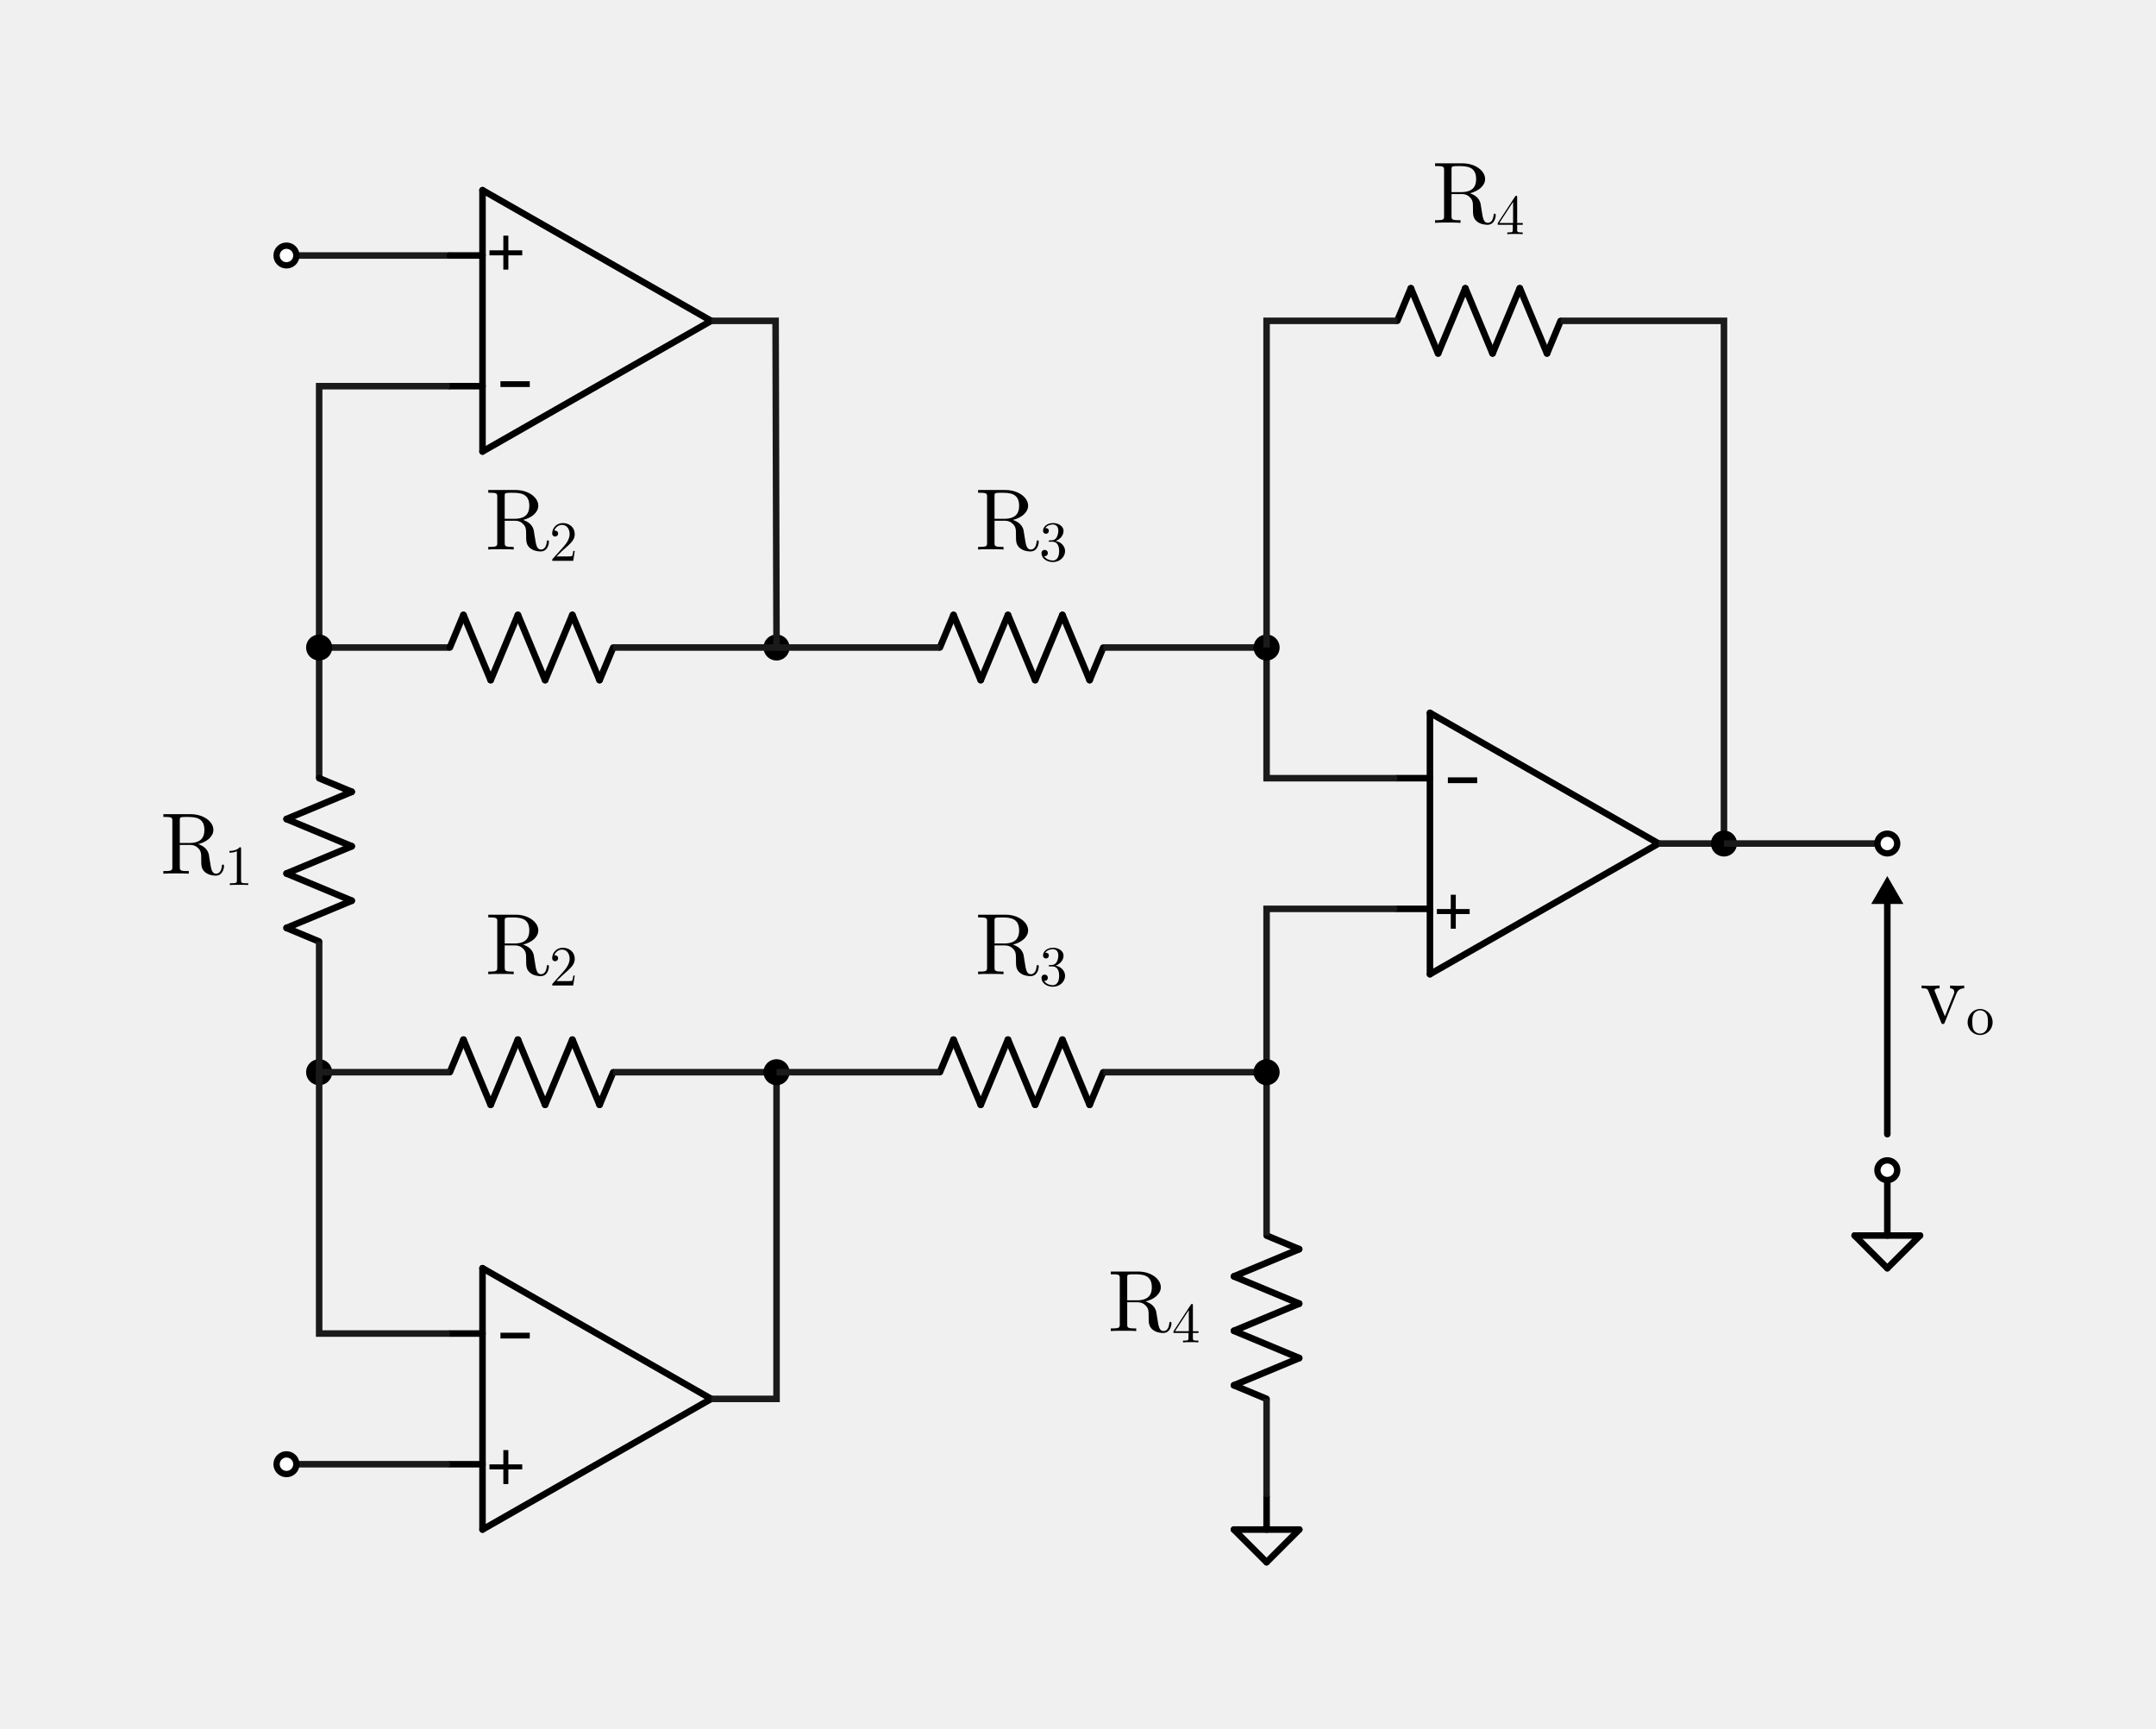
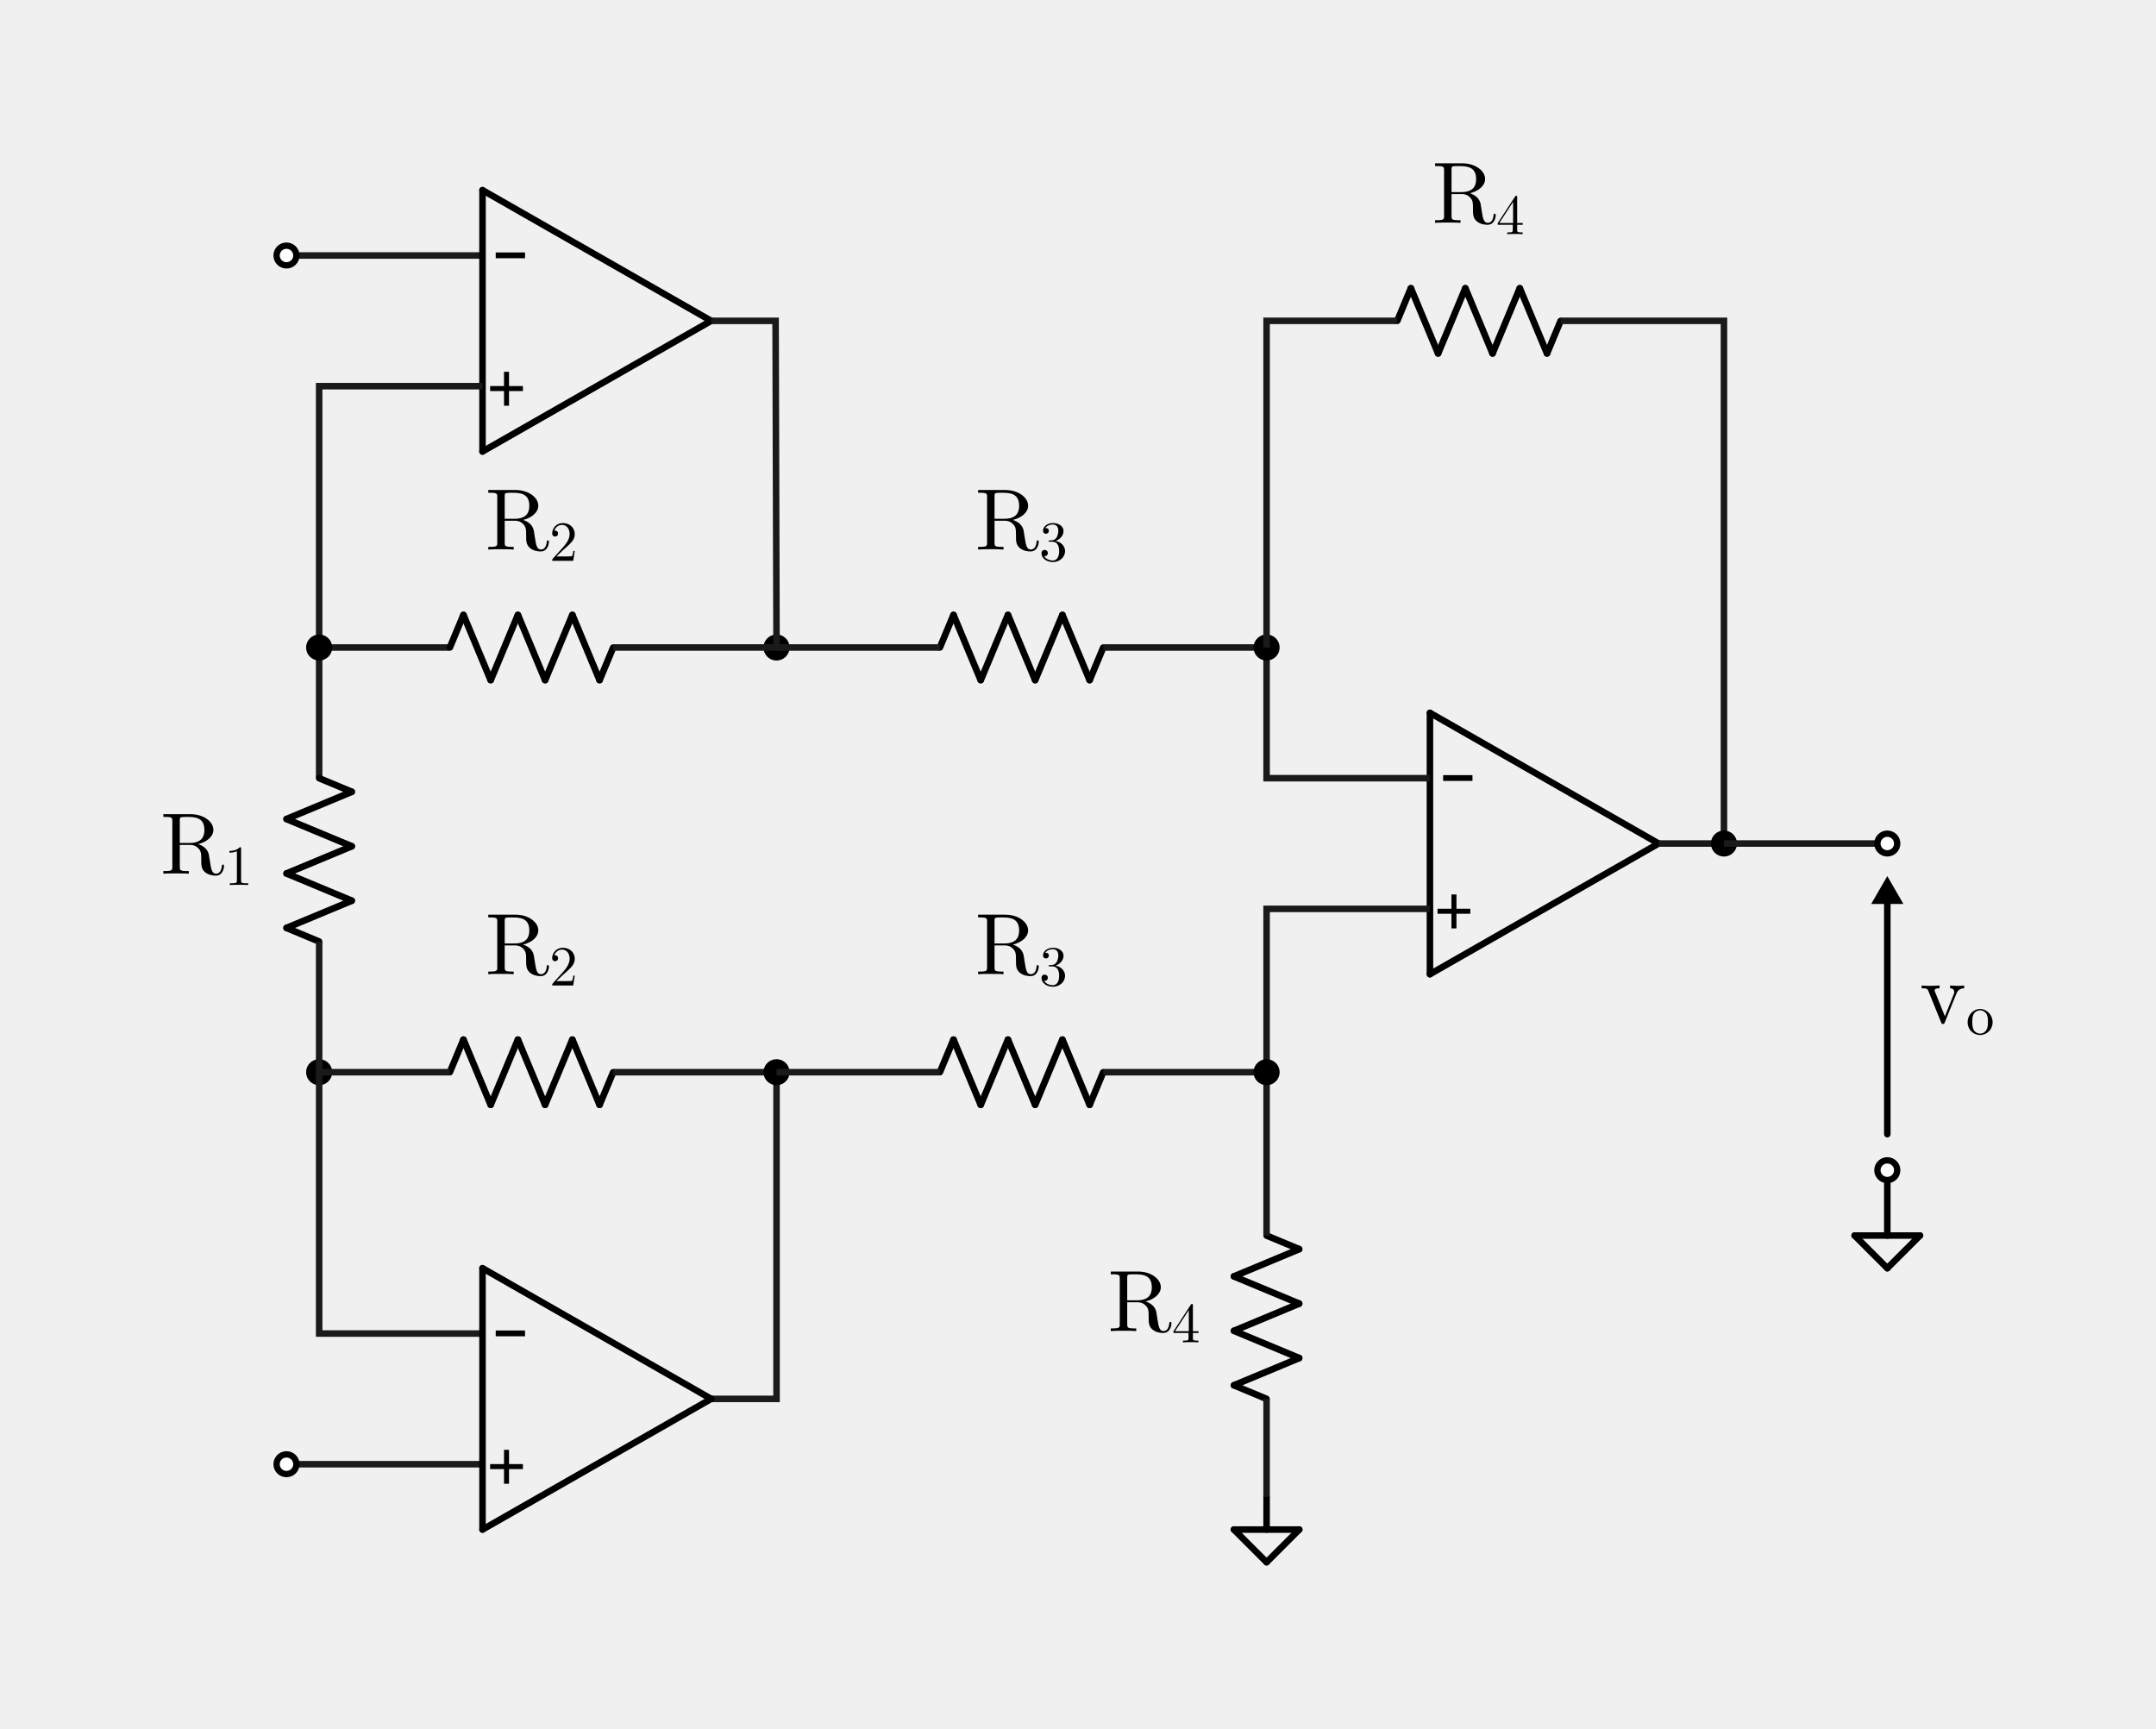
- <svg xmlns="http://www.w3.org/2000/svg" width="494.949" height="396.91" viewBox="0 0 329.966 264.607" version="1.1" id="svg1">
+ <svg xmlns="http://www.w3.org/2000/svg" width="412.458" height="330.758" viewBox="0 0 329.966 264.607" version="1.1" id="svg1">
  <defs id="defs1">
    <marker style="overflow:visible" id="TriangleInM" refX="-1" refY="0" orient="auto" markerUnits="strokeWidth" viewBox="0 0 4.26 4.924" markerWidth="4.26" markerHeight="4.924" preserveAspectRatio="xMidYMid">
      <path transform="scale(-0.4)" style="fill:context-stroke;fill-rule:evenodd;stroke:context-stroke;stroke-width:1pt" d="M 5.77,0 -2.88,5 V -5 Z" id="path5871" />
    </marker>
  </defs>
  <g id="layer1" transform="translate(72.68841,-26.78669)">
    <text id="text5191-0-3-9-3-1-2-70" y="68.196" x="-32.922" style="font-style:normal;font-variant:normal;font-weight:normal;font-stretch:normal;font-size:13.333px;line-height:1.25;font-family:'Latin Modern Roman';-inkscape-font-specification:'Latin Modern Roman, ';font-variant-ligatures:normal;font-variant-position:normal;font-variant-caps:normal;font-variant-numeric:normal;font-variant-east-asian:normal;letter-spacing:0px;word-spacing:0px;fill:#000000;fill-opacity:1;stroke:none;stroke-width:1" xml:space="preserve">
      <tspan style="font-style:normal;font-variant:normal;font-weight:normal;font-stretch:normal;font-size:13.333px;font-family:'Latin Modern Roman';-inkscape-font-specification:'Latin Modern Roman, ';font-variant-ligatures:normal;font-variant-position:normal;font-variant-caps:normal;font-variant-numeric:normal;font-variant-east-asian:normal;text-align:end;text-anchor:end;stroke-width:1" y="68.196" x="-32.922" id="tspan5189-6-2-2-6-9-0-9">v<tspan style="font-style:normal;font-variant:normal;font-weight:normal;font-stretch:normal;font-size:8.667px;font-family:'Latin Modern Roman';-inkscape-font-specification:'Latin Modern Roman, ';text-align:end;baseline-shift:sub;text-anchor:end;stroke-width:1" id="tspan21">i1</tspan>
      </tspan>
    </text>
    <g id="g2" transform="translate(-198.3442,-1172.107)" />
-     <path style="fill:none;stroke:#1a1a1a;stroke-width:1;stroke-dasharray:none" d="M -28.844,65.893 H -3.844" id="path1" />
+     <path style="fill:none;stroke:#1a1a1a;stroke-width:1;stroke-dasharray:none" d="m -28.844,65.893 30,8e-6" id="path1" />
    <g id="use179286" transform="matrix(3.779528,0,0,3.779528,-973.8442,-431.6264)">
-       <path style="fill:none;stroke:#000000;stroke-width:0.265;stroke-linecap:round;stroke-linejoin:round;stroke-miterlimit:4;stroke-dasharray:none;stroke-opacity:1" d="m 257.969,128.99 v 10.583" id="path2" />
-       <path style="fill:none;stroke:#000000;stroke-width:0.265;stroke-linecap:round;stroke-linejoin:round;stroke-miterlimit:4;stroke-dasharray:none;stroke-opacity:1" d="m 257.969,128.99 9.26,5.292" id="path3" />
-       <path style="fill:none;stroke:#000000;stroke-width:0.265;stroke-linecap:round;stroke-linejoin:round;stroke-miterlimit:4;stroke-dasharray:none;stroke-opacity:1" d="m 267.229,134.281 -9.26,5.292" id="path4" />
-       <path style="fill:none;stroke:#000000;stroke-width:0.265;stroke-linecap:round;stroke-linejoin:round;stroke-miterlimit:4;stroke-dasharray:none;stroke-opacity:1" d="m 257.969,136.927 h -1.323" id="path5" />
-       <path style="fill:none;stroke:#000000;stroke-width:0.265;stroke-linecap:round;stroke-linejoin:round;stroke-miterlimit:4;stroke-dasharray:none;stroke-opacity:1" d="m 257.969,131.635 h -1.323" id="path6" />
-       <text xml:space="preserve" style="font-style:normal;font-weight:normal;font-size:2.822px;line-height:1.25;font-family:sans-serif;letter-spacing:0px;word-spacing:0px;fill:#000000;fill-opacity:1;stroke:none;stroke-width:0.265" x="258.109" y="132.52" id="text6">
-         <tspan id="tspan6" x="258.109" y="132.52" style="font-size:2.822px;stroke-width:0.265">+</tspan>
-       </text>
-       <text xml:space="preserve" style="font-style:normal;font-weight:normal;font-size:2.822px;line-height:1.25;font-family:sans-serif;letter-spacing:0px;word-spacing:0px;fill:#000000;fill-opacity:1;stroke:none;stroke-width:0.265" x="258.586" y="137.601" id="text7">
-         <tspan id="tspan7" x="258.586" y="137.601" style="font-size:2.822px;stroke-width:0.265">–</tspan>
-       </text>
+       <g id="use179286-5-5-1" transform="matrix(1,0,0,-1,-7.5512326e-6,268.5625)">
+         <path style="fill:none;stroke:#000000;stroke-width:0.265;stroke-linecap:round;stroke-linejoin:round;stroke-miterlimit:4;stroke-dasharray:none;stroke-opacity:1" d="m 257.969,128.99 v 10.583" id="path2-2-0-1" />
+         <path style="fill:none;stroke:#000000;stroke-width:0.265;stroke-linecap:round;stroke-linejoin:round;stroke-miterlimit:4;stroke-dasharray:none;stroke-opacity:1" d="m 257.969,128.99 9.26,5.292" id="path3-5-4-3" />
+         <path style="fill:none;stroke:#000000;stroke-width:0.265;stroke-linecap:round;stroke-linejoin:round;stroke-miterlimit:4;stroke-dasharray:none;stroke-opacity:1" d="m 267.229,134.281 -9.26,5.292" id="path4-5-3-2" />
+         <text xml:space="preserve" style="font-style:normal;font-weight:normal;font-size:2.822px;line-height:1.25;font-family:sans-serif;letter-spacing:0px;word-spacing:0px;fill:#000000;fill-opacity:1;stroke:none;stroke-width:0.265" x="258.137" y="132.534" id="text6-6-9-2">
+           <tspan id="tspan6-3-3-6" x="258.137" y="132.534" style="font-size:2.822px;stroke-width:0.265">+</tspan>
+         </text>
+         <text xml:space="preserve" style="font-style:normal;font-weight:normal;font-size:2.822px;line-height:1.25;font-family:sans-serif;letter-spacing:0px;word-spacing:0px;fill:#000000;fill-opacity:1;stroke:none;stroke-width:0.265" x="258.395" y="137.693" id="text7-3-1-7">
+           <tspan id="tspan7-7-2-5" x="258.395" y="137.693" style="font-size:2.822px;stroke-width:0.265">–</tspan>
+         </text>
+       </g>
    </g>
    <text id="text5191-0-3-9-3-1-2-70-9-7" y="110.893" x="1.57" style="font-style:normal;font-variant:normal;font-weight:normal;font-stretch:normal;font-size:13.333px;line-height:1.25;font-family:'Latin Modern Roman';-inkscape-font-specification:'Latin Modern Roman, ';font-variant-ligatures:normal;font-variant-position:normal;font-variant-caps:normal;font-variant-numeric:normal;font-variant-east-asian:normal;letter-spacing:0px;word-spacing:0px;fill:#000000;fill-opacity:1;stroke:none;stroke-width:1" xml:space="preserve">
      <tspan style="font-style:normal;font-variant:normal;font-weight:normal;font-stretch:normal;font-size:13.333px;font-family:'Latin Modern Roman';-inkscape-font-specification:'Latin Modern Roman, ';font-variant-ligatures:normal;font-variant-position:normal;font-variant-caps:normal;font-variant-numeric:normal;font-variant-east-asian:normal;stroke-width:1" y="110.893" x="1.57" id="tspan5189-6-2-2-6-9-0-9-3-2">R<tspan style="font-style:normal;font-variant:normal;font-weight:normal;font-stretch:normal;font-size:8.667px;font-family:'Latin Modern Roman';-inkscape-font-specification:'Latin Modern Roman, ';baseline-shift:sub;stroke-width:1" id="tspan10">2</tspan>
      </tspan>
    </text>
-     <path style="fill:none;stroke:#1a1a1a;stroke-width:1;stroke-dasharray:none" d="M -3.844,85.893 H -23.844 v 40 h 20" id="path11" />
+     <path style="fill:none;stroke:#1a1a1a;stroke-width:1;stroke-dasharray:none" d="m 1.156,85.893 -25,-1.4e-5 v 40 h 20" id="path11" />
    <text id="text5191-0-3-9-3-1-2-70-9-7-9" y="160.512" x="-48.155" style="font-style:normal;font-variant:normal;font-weight:normal;font-stretch:normal;font-size:13.333px;line-height:1.25;font-family:'Latin Modern Roman';-inkscape-font-specification:'Latin Modern Roman, ';font-variant-ligatures:normal;font-variant-position:normal;font-variant-caps:normal;font-variant-numeric:normal;font-variant-east-asian:normal;letter-spacing:0px;word-spacing:0px;fill:#000000;fill-opacity:1;stroke:none;stroke-width:1" xml:space="preserve">
      <tspan style="font-style:normal;font-variant:normal;font-weight:normal;font-stretch:normal;font-size:13.333px;font-family:'Latin Modern Roman';-inkscape-font-specification:'Latin Modern Roman, ';font-variant-ligatures:normal;font-variant-position:normal;font-variant-caps:normal;font-variant-numeric:normal;font-variant-east-asian:normal;stroke-width:1" y="160.512" x="-48.155" id="tspan5189-6-2-2-6-9-0-9-3-2-4">R<tspan style="font-style:normal;font-variant:normal;font-weight:normal;font-stretch:normal;font-size:8.667px;font-family:'Latin Modern Roman';-inkscape-font-specification:'Latin Modern Roman, ';baseline-shift:sub;stroke-width:1" id="tspan9">1</tspan>
      </tspan>
    </text>
    <path style="fill:none;stroke:#1a1a1a;stroke-width:1;stroke-dasharray:none" d="M -23.844,145.893 V 125.893" id="path12" />
    <g id="use25588-4-1-2" transform="matrix(0,3.779528,-3.937008,0,-131.9691,-199.1067)" style="stroke-width:0.98">
      <path style="fill:none;stroke:#000000;stroke-width:0.259px;stroke-linecap:round;stroke-linejoin:miter;stroke-opacity:1" d="m 84.667,-33.073 1.323,0.529" id="path24-2-5-0" />
      <path style="fill:none;stroke:#000000;stroke-width:0.259px;stroke-linecap:round;stroke-linejoin:miter;stroke-opacity:1" d="m 85.99,-38.894 1.323,0.529" id="path25-0-3-8" />
      <path style="fill:none;stroke:#000000;stroke-width:0.259px;stroke-linecap:round;stroke-linejoin:miter;stroke-opacity:1" d="m 84.667,-35.19 2.646,1.058" id="path26-9-1-6" />
      <path style="fill:none;stroke:#000000;stroke-width:0.259px;stroke-linecap:round;stroke-linejoin:miter;stroke-opacity:1" d="M 87.312,-34.131 84.667,-33.073" id="path27-5-6-2" />
      <path style="fill:none;stroke:#000000;stroke-width:0.259px;stroke-linecap:round;stroke-linejoin:miter;stroke-opacity:1" d="m 84.667,-37.306 2.646,1.058" id="path28-0-0-3" />
      <path style="fill:none;stroke:#000000;stroke-width:0.259px;stroke-linecap:round;stroke-linejoin:miter;stroke-opacity:1" d="m 87.312,-36.248 -2.646,1.058" id="path29-1-0-3" />
      <path style="fill:none;stroke:#000000;stroke-width:0.259px;stroke-linecap:round;stroke-linejoin:miter;stroke-opacity:1" d="m 87.312,-38.365 -2.646,1.058" id="path30-1-2-5" />
    </g>
    <g id="use25588-4-1-2-1" transform="matrix(-3.779528,0,0,-3.937008,301.1558,17.76841)" style="stroke-width:0.98">
      <path style="fill:none;stroke:#000000;stroke-width:0.259px;stroke-linecap:round;stroke-linejoin:miter;stroke-opacity:1" d="m 84.667,-33.073 1.323,0.529" id="path24-2-5-0-1" />
      <path style="fill:none;stroke:#000000;stroke-width:0.259px;stroke-linecap:round;stroke-linejoin:miter;stroke-opacity:1" d="m 85.99,-38.894 1.323,0.529" id="path25-0-3-8-4" />
      <path style="fill:none;stroke:#000000;stroke-width:0.259px;stroke-linecap:round;stroke-linejoin:miter;stroke-opacity:1" d="m 84.667,-35.19 2.646,1.058" id="path26-9-1-6-8" />
      <path style="fill:none;stroke:#000000;stroke-width:0.259px;stroke-linecap:round;stroke-linejoin:miter;stroke-opacity:1" d="M 87.312,-34.131 84.667,-33.073" id="path27-5-6-2-9" />
      <path style="fill:none;stroke:#000000;stroke-width:0.259px;stroke-linecap:round;stroke-linejoin:miter;stroke-opacity:1" d="m 84.667,-37.306 2.646,1.058" id="path28-0-0-3-0" />
      <path style="fill:none;stroke:#000000;stroke-width:0.259px;stroke-linecap:round;stroke-linejoin:miter;stroke-opacity:1" d="m 87.312,-36.248 -2.646,1.058" id="path29-1-0-3-4" />
      <path style="fill:none;stroke:#000000;stroke-width:0.259px;stroke-linecap:round;stroke-linejoin:miter;stroke-opacity:1" d="m 87.312,-38.365 -2.646,1.058" id="path30-1-2-5-4" />
    </g>
    <ellipse ry="1.508" rx="1.516" cy="125.893" cx="-23.844" id="path5953-3" style="fill:#000000;fill-opacity:1;stroke:#000000;stroke-width:0.968;stroke-linecap:round;stroke-linejoin:round;stroke-miterlimit:4;stroke-dasharray:none;stroke-dashoffset:0;stroke-opacity:1;paint-order:normal" />
    <ellipse ry="1.508" rx="1.516" cy="190.893" cx="-23.844" id="path5953-3-8" style="fill:#000000;fill-opacity:1;stroke:#000000;stroke-width:0.968;stroke-linecap:round;stroke-linejoin:round;stroke-miterlimit:4;stroke-dasharray:none;stroke-dashoffset:0;stroke-opacity:1;paint-order:normal" />
    <ellipse ry="1.508" rx="1.516" cy="65.893" cx="-28.844" id="path5953" style="fill:#ffffff;fill-opacity:1;stroke:#000000;stroke-width:0.968;stroke-linecap:round;stroke-linejoin:round;stroke-miterlimit:4;stroke-dasharray:none;stroke-dashoffset:0;stroke-opacity:1;paint-order:normal" />
    <text id="text5191-0-3-9-3-1-2-70-9-7-8" y="175.893" x="1.57" style="font-style:normal;font-variant:normal;font-weight:normal;font-stretch:normal;font-size:13.333px;line-height:1.25;font-family:'Latin Modern Roman';-inkscape-font-specification:'Latin Modern Roman, ';font-variant-ligatures:normal;font-variant-position:normal;font-variant-caps:normal;font-variant-numeric:normal;font-variant-east-asian:normal;letter-spacing:0px;word-spacing:0px;fill:#000000;fill-opacity:1;stroke:none;stroke-width:1" xml:space="preserve">
      <tspan style="font-style:normal;font-variant:normal;font-weight:normal;font-stretch:normal;font-size:13.333px;font-family:'Latin Modern Roman';-inkscape-font-specification:'Latin Modern Roman, ';font-variant-ligatures:normal;font-variant-position:normal;font-variant-caps:normal;font-variant-numeric:normal;font-variant-east-asian:normal;stroke-width:1" y="175.893" x="1.57" id="tspan5189-6-2-2-6-9-0-9-3-2-2">R<tspan style="font-style:normal;font-variant:normal;font-weight:normal;font-stretch:normal;font-size:8.667px;font-family:'Latin Modern Roman';-inkscape-font-specification:'Latin Modern Roman, ';baseline-shift:sub;stroke-width:1" id="tspan11">2</tspan>
      </tspan>
    </text>
    <g id="use25588-4-1-2-7" transform="matrix(0,3.779528,-3.937008,0,-131.9691,-134.1067)" style="stroke-width:0.98">
      <path style="fill:none;stroke:#000000;stroke-width:0.259px;stroke-linecap:round;stroke-linejoin:miter;stroke-opacity:1" d="m 84.667,-33.073 1.323,0.529" id="path24-2-5-0-7" />
      <path style="fill:none;stroke:#000000;stroke-width:0.259px;stroke-linecap:round;stroke-linejoin:miter;stroke-opacity:1" d="m 85.99,-38.894 1.323,0.529" id="path25-0-3-8-46" />
      <path style="fill:none;stroke:#000000;stroke-width:0.259px;stroke-linecap:round;stroke-linejoin:miter;stroke-opacity:1" d="m 84.667,-35.19 2.646,1.058" id="path26-9-1-6-3" />
      <path style="fill:none;stroke:#000000;stroke-width:0.259px;stroke-linecap:round;stroke-linejoin:miter;stroke-opacity:1" d="M 87.312,-34.131 84.667,-33.073" id="path27-5-6-2-5" />
      <path style="fill:none;stroke:#000000;stroke-width:0.259px;stroke-linecap:round;stroke-linejoin:miter;stroke-opacity:1" d="m 84.667,-37.306 2.646,1.058" id="path28-0-0-3-8" />
      <path style="fill:none;stroke:#000000;stroke-width:0.259px;stroke-linecap:round;stroke-linejoin:miter;stroke-opacity:1" d="m 87.312,-36.248 -2.646,1.058" id="path29-1-0-3-7" />
      <path style="fill:none;stroke:#000000;stroke-width:0.259px;stroke-linecap:round;stroke-linejoin:miter;stroke-opacity:1" d="m 87.312,-38.365 -2.646,1.058" id="path30-1-2-5-1" />
    </g>
    <path style="fill:none;stroke:#1a1a1a;stroke-width:1;stroke-dasharray:none" d="m -23.844,170.893 -1.9e-5,20 h 20" id="path15" />
-     <g id="use179286-5" transform="matrix(3.779528,0,0,-3.779528,-973.8442,748.413)">
-       <path style="fill:none;stroke:#000000;stroke-width:0.265;stroke-linecap:round;stroke-linejoin:round;stroke-miterlimit:4;stroke-dasharray:none;stroke-opacity:1" d="m 257.969,128.99 v 10.583" id="path2-2" />
-       <path style="fill:none;stroke:#000000;stroke-width:0.265;stroke-linecap:round;stroke-linejoin:round;stroke-miterlimit:4;stroke-dasharray:none;stroke-opacity:1" d="m 257.969,128.99 9.26,5.292" id="path3-5" />
-       <path style="fill:none;stroke:#000000;stroke-width:0.265;stroke-linecap:round;stroke-linejoin:round;stroke-miterlimit:4;stroke-dasharray:none;stroke-opacity:1" d="m 267.229,134.281 -9.26,5.292" id="path4-5" />
-       <path style="fill:none;stroke:#000000;stroke-width:0.265;stroke-linecap:round;stroke-linejoin:round;stroke-miterlimit:4;stroke-dasharray:none;stroke-opacity:1" d="m 257.969,136.927 h -1.323" id="path5-9" />
-       <path style="fill:none;stroke:#000000;stroke-width:0.265;stroke-linecap:round;stroke-linejoin:round;stroke-miterlimit:4;stroke-dasharray:none;stroke-opacity:1" d="m 257.969,131.635 h -1.323" id="path6-2" />
-       <text xml:space="preserve" style="font-style:normal;font-weight:normal;font-size:2.822px;line-height:1.25;font-family:sans-serif;letter-spacing:0px;word-spacing:0px;fill:#000000;fill-opacity:1;stroke:none;stroke-width:0.265" x="258.109" y="132.52" id="text6-6">
-         <tspan id="tspan6-3" x="258.109" y="132.52" style="font-size:2.822px;stroke-width:0.265">+</tspan>
-       </text>
-       <text xml:space="preserve" style="font-style:normal;font-weight:normal;font-size:2.822px;line-height:1.25;font-family:sans-serif;letter-spacing:0px;word-spacing:0px;fill:#000000;fill-opacity:1;stroke:none;stroke-width:0.265" x="258.586" y="137.601" id="text7-3">
-         <tspan id="tspan7-7" x="258.586" y="137.601" style="font-size:2.822px;stroke-width:0.265">–</tspan>
-       </text>
-     </g>
-     <path style="fill:none;stroke:#1a1a1a;stroke-width:1;stroke-dasharray:none" d="M -3.844,230.893 H -23.844 v -40" id="path16" />
+     <path style="fill:none;stroke:#1a1a1a;stroke-width:1;stroke-dasharray:none" d="m 1.156,230.893 -25,0 v -40" id="path16" />
    <path style="fill:none;stroke:#1a1a1a;stroke-width:1;stroke-dasharray:none" d="m 21.156,190.893 h 25 v 50 h -10" id="path19" />
    <text id="text5191-0-3-9-3-1-2-70-0" y="253.227" x="-33.281" style="font-style:normal;font-variant:normal;font-weight:normal;font-stretch:normal;font-size:13.333px;line-height:1.25;font-family:'Latin Modern Roman';-inkscape-font-specification:'Latin Modern Roman, ';font-variant-ligatures:normal;font-variant-position:normal;font-variant-caps:normal;font-variant-numeric:normal;font-variant-east-asian:normal;letter-spacing:0px;word-spacing:0px;fill:#000000;fill-opacity:1;stroke:none;stroke-width:1" xml:space="preserve">
      <tspan style="font-style:normal;font-variant:normal;font-weight:normal;font-stretch:normal;font-size:13.333px;font-family:'Latin Modern Roman';-inkscape-font-specification:'Latin Modern Roman, ';font-variant-ligatures:normal;font-variant-position:normal;font-variant-caps:normal;font-variant-numeric:normal;font-variant-east-asian:normal;text-align:end;text-anchor:end;stroke-width:1" y="253.227" x="-33.281" id="tspan5189-6-2-2-6-9-0-9-2">v<tspan style="font-style:normal;font-variant:normal;font-weight:normal;font-stretch:normal;font-size:8.667px;font-family:'Latin Modern Roman';-inkscape-font-specification:'Latin Modern Roman, ';text-align:end;baseline-shift:sub;text-anchor:end;stroke-width:1" id="tspan22">i2</tspan>
      </tspan>
    </text>
    <text id="text5191-0-3-9-3-1-2-70-0-8" y="183.376" x="221.156" style="font-style:normal;font-variant:normal;font-weight:normal;font-stretch:normal;font-size:13.333px;line-height:1.25;font-family:'Latin Modern Roman';-inkscape-font-specification:'Latin Modern Roman, ';font-variant-ligatures:normal;font-variant-position:normal;font-variant-caps:normal;font-variant-numeric:normal;font-variant-east-asian:normal;letter-spacing:0px;word-spacing:0px;fill:#000000;fill-opacity:1;stroke:none;stroke-width:1" xml:space="preserve">
      <tspan style="font-style:normal;font-variant:normal;font-weight:normal;font-stretch:normal;font-size:13.333px;font-family:'Latin Modern Roman';-inkscape-font-specification:'Latin Modern Roman, ';font-variant-ligatures:normal;font-variant-position:normal;font-variant-caps:normal;font-variant-numeric:normal;font-variant-east-asian:normal;stroke-width:1" y="183.376" x="221.156" id="tspan5189-6-2-2-6-9-0-9-2-4">v<tspan style="font-style:normal;font-variant:normal;font-weight:normal;font-stretch:normal;font-size:8.667px;font-family:'Latin Modern Roman';-inkscape-font-specification:'Latin Modern Roman, ';baseline-shift:sub;stroke-width:1" id="tspan34">o</tspan>
      </tspan>
    </text>
-     <path style="fill:none;stroke:#1a1a1a;stroke-width:1;stroke-dasharray:none" d="M -28.844,250.893 H -3.844" id="path1-7" />
+     <path style="fill:none;stroke:#1a1a1a;stroke-width:1;stroke-dasharray:none" d="m -28.844,250.893 30,0" id="path1-7" />
    <ellipse ry="1.508" rx="1.516" cy="250.893" cx="-28.844" id="path5953-4" style="fill:#ffffff;fill-opacity:1;stroke:#000000;stroke-width:0.968;stroke-linecap:round;stroke-linejoin:round;stroke-miterlimit:4;stroke-dasharray:none;stroke-dashoffset:0;stroke-opacity:1;paint-order:normal" />
    <g id="use179286-5-5" transform="matrix(3.779528,0,0,-3.779528,-828.8442,663.413)">
      <path style="fill:none;stroke:#000000;stroke-width:0.265;stroke-linecap:round;stroke-linejoin:round;stroke-miterlimit:4;stroke-dasharray:none;stroke-opacity:1" d="m 257.969,128.99 v 10.583" id="path2-2-0" />
      <path style="fill:none;stroke:#000000;stroke-width:0.265;stroke-linecap:round;stroke-linejoin:round;stroke-miterlimit:4;stroke-dasharray:none;stroke-opacity:1" d="m 257.969,128.99 9.26,5.292" id="path3-5-4" />
      <path style="fill:none;stroke:#000000;stroke-width:0.265;stroke-linecap:round;stroke-linejoin:round;stroke-miterlimit:4;stroke-dasharray:none;stroke-opacity:1" d="m 267.229,134.281 -9.26,5.292" id="path4-5-3" />
-       <path style="fill:none;stroke:#000000;stroke-width:0.265;stroke-linecap:round;stroke-linejoin:round;stroke-miterlimit:4;stroke-dasharray:none;stroke-opacity:1" d="m 257.969,136.927 h -1.323" id="path5-9-9" />
-       <path style="fill:none;stroke:#000000;stroke-width:0.265;stroke-linecap:round;stroke-linejoin:round;stroke-miterlimit:4;stroke-dasharray:none;stroke-opacity:1" d="m 257.969,131.635 h -1.323" id="path6-2-9" />
-       <text xml:space="preserve" style="font-style:normal;font-weight:normal;font-size:2.822px;line-height:1.25;font-family:sans-serif;letter-spacing:0px;word-spacing:0px;fill:#000000;fill-opacity:1;stroke:none;stroke-width:0.265" x="258.109" y="132.52" id="text6-6-9">
-         <tspan id="tspan6-3-3" x="258.109" y="132.52" style="font-size:2.822px;stroke-width:0.265">+</tspan>
+       <text xml:space="preserve" style="font-style:normal;font-weight:normal;font-size:2.822px;line-height:1.25;font-family:sans-serif;letter-spacing:0px;word-spacing:0px;fill:#000000;fill-opacity:1;stroke:none;stroke-width:0.265" x="258.137" y="132.534" id="text6-6-9">
+         <tspan id="tspan6-3-3" x="258.137" y="132.534" style="font-size:2.822px;stroke-width:0.265">+</tspan>
      </text>
-       <text xml:space="preserve" style="font-style:normal;font-weight:normal;font-size:2.822px;line-height:1.25;font-family:sans-serif;letter-spacing:0px;word-spacing:0px;fill:#000000;fill-opacity:1;stroke:none;stroke-width:0.265" x="258.586" y="137.601" id="text7-3-1">
-         <tspan id="tspan7-7-2" x="258.586" y="137.601" style="font-size:2.822px;stroke-width:0.265">–</tspan>
+       <text xml:space="preserve" style="font-style:normal;font-weight:normal;font-size:2.822px;line-height:1.25;font-family:sans-serif;letter-spacing:0px;word-spacing:0px;fill:#000000;fill-opacity:1;stroke:none;stroke-width:0.265" x="258.395" y="137.693" id="text7-3-1">
+         <tspan id="tspan7-7-2" x="258.395" y="137.693" style="font-size:2.822px;stroke-width:0.265">–</tspan>
      </text>
    </g>
    <text id="text5191-0-3-9-3-1-2-70-9-7-7" y="110.893" x="76.535" style="font-style:normal;font-variant:normal;font-weight:normal;font-stretch:normal;font-size:13.333px;line-height:1.25;font-family:'Latin Modern Roman';-inkscape-font-specification:'Latin Modern Roman, ';font-variant-ligatures:normal;font-variant-position:normal;font-variant-caps:normal;font-variant-numeric:normal;font-variant-east-asian:normal;letter-spacing:0px;word-spacing:0px;fill:#000000;fill-opacity:1;stroke:none;stroke-width:1" xml:space="preserve">
      <tspan style="font-style:normal;font-variant:normal;font-weight:normal;font-stretch:normal;font-size:13.333px;font-family:'Latin Modern Roman';-inkscape-font-specification:'Latin Modern Roman, ';font-variant-ligatures:normal;font-variant-position:normal;font-variant-caps:normal;font-variant-numeric:normal;font-variant-east-asian:normal;stroke-width:1" y="110.893" x="76.535" id="tspan5189-6-2-2-6-9-0-9-3-2-46">R<tspan style="font-style:normal;font-variant:normal;font-weight:normal;font-stretch:normal;font-size:8.667px;font-family:'Latin Modern Roman';-inkscape-font-specification:'Latin Modern Roman, ';baseline-shift:sub;stroke-width:1" id="tspan3">3</tspan>
      </tspan>
    </text>
    <g id="use25588-4-1-2-3" transform="matrix(0,3.779528,-3.937008,0,-56.96912,-199.1067)" style="stroke-width:0.98">
      <path style="fill:none;stroke:#000000;stroke-width:0.259px;stroke-linecap:round;stroke-linejoin:miter;stroke-opacity:1" d="m 84.667,-33.073 1.323,0.529" id="path24-2-5-0-8" />
      <path style="fill:none;stroke:#000000;stroke-width:0.259px;stroke-linecap:round;stroke-linejoin:miter;stroke-opacity:1" d="m 85.99,-38.894 1.323,0.529" id="path25-0-3-8-1" />
      <path style="fill:none;stroke:#000000;stroke-width:0.259px;stroke-linecap:round;stroke-linejoin:miter;stroke-opacity:1" d="m 84.667,-35.19 2.646,1.058" id="path26-9-1-6-5" />
      <path style="fill:none;stroke:#000000;stroke-width:0.259px;stroke-linecap:round;stroke-linejoin:miter;stroke-opacity:1" d="M 87.312,-34.131 84.667,-33.073" id="path27-5-6-2-2" />
      <path style="fill:none;stroke:#000000;stroke-width:0.259px;stroke-linecap:round;stroke-linejoin:miter;stroke-opacity:1" d="m 84.667,-37.306 2.646,1.058" id="path28-0-0-3-89" />
      <path style="fill:none;stroke:#000000;stroke-width:0.259px;stroke-linecap:round;stroke-linejoin:miter;stroke-opacity:1" d="m 87.312,-36.248 -2.646,1.058" id="path29-1-0-3-73" />
      <path style="fill:none;stroke:#000000;stroke-width:0.259px;stroke-linecap:round;stroke-linejoin:miter;stroke-opacity:1" d="m 87.312,-38.365 -2.646,1.058" id="path30-1-2-5-48" />
    </g>
    <text id="text5191-0-3-9-3-1-2-70-9-7-7-2" y="175.893" x="76.535" style="font-style:normal;font-variant:normal;font-weight:normal;font-stretch:normal;font-size:13.333px;line-height:1.25;font-family:'Latin Modern Roman';-inkscape-font-specification:'Latin Modern Roman, ';font-variant-ligatures:normal;font-variant-position:normal;font-variant-caps:normal;font-variant-numeric:normal;font-variant-east-asian:normal;letter-spacing:0px;word-spacing:0px;fill:#000000;fill-opacity:1;stroke:none;stroke-width:1" xml:space="preserve">
      <tspan style="font-style:normal;font-variant:normal;font-weight:normal;font-stretch:normal;font-size:13.333px;font-family:'Latin Modern Roman';-inkscape-font-specification:'Latin Modern Roman, ';font-variant-ligatures:normal;font-variant-position:normal;font-variant-caps:normal;font-variant-numeric:normal;font-variant-east-asian:normal;stroke-width:1" y="175.893" x="76.535" id="tspan5189-6-2-2-6-9-0-9-3-2-46-9">R<tspan style="font-style:normal;font-variant:normal;font-weight:normal;font-stretch:normal;font-size:8.667px;font-family:'Latin Modern Roman';-inkscape-font-specification:'Latin Modern Roman, ';baseline-shift:sub;stroke-width:1" id="tspan4">3</tspan>
      </tspan>
    </text>
    <g id="use25588-4-1-2-3-5" transform="matrix(0,3.779528,-3.937008,0,-56.96912,-134.1067)" style="stroke-width:0.98">
      <path style="fill:none;stroke:#000000;stroke-width:0.259px;stroke-linecap:round;stroke-linejoin:miter;stroke-opacity:1" d="m 84.667,-33.073 1.323,0.529" id="path24-2-5-0-8-9" />
      <path style="fill:none;stroke:#000000;stroke-width:0.259px;stroke-linecap:round;stroke-linejoin:miter;stroke-opacity:1" d="m 85.99,-38.894 1.323,0.529" id="path25-0-3-8-1-5" />
      <path style="fill:none;stroke:#000000;stroke-width:0.259px;stroke-linecap:round;stroke-linejoin:miter;stroke-opacity:1" d="m 84.667,-35.19 2.646,1.058" id="path26-9-1-6-5-7" />
      <path style="fill:none;stroke:#000000;stroke-width:0.259px;stroke-linecap:round;stroke-linejoin:miter;stroke-opacity:1" d="M 87.312,-34.131 84.667,-33.073" id="path27-5-6-2-2-0" />
      <path style="fill:none;stroke:#000000;stroke-width:0.259px;stroke-linecap:round;stroke-linejoin:miter;stroke-opacity:1" d="m 84.667,-37.306 2.646,1.058" id="path28-0-0-3-89-5" />
      <path style="fill:none;stroke:#000000;stroke-width:0.259px;stroke-linecap:round;stroke-linejoin:miter;stroke-opacity:1" d="m 87.312,-36.248 -2.646,1.058" id="path29-1-0-3-73-1" />
      <path style="fill:none;stroke:#000000;stroke-width:0.259px;stroke-linecap:round;stroke-linejoin:miter;stroke-opacity:1" d="m 87.312,-38.365 -2.646,1.058" id="path30-1-2-5-48-7" />
    </g>
    <ellipse ry="1.508" rx="1.516" cy="125.893" cx="46.156" id="path5953-3-4-56" style="fill:#000000;fill-opacity:1;stroke:#000000;stroke-width:0.968;stroke-linecap:round;stroke-linejoin:round;stroke-miterlimit:4;stroke-dasharray:none;stroke-dashoffset:0;stroke-opacity:1;paint-order:normal" />
    <ellipse ry="1.508" rx="1.516" cy="190.893" cx="46.156" id="path5953-3-4-5" style="fill:#000000;fill-opacity:1;stroke:#000000;stroke-width:0.968;stroke-linecap:round;stroke-linejoin:round;stroke-miterlimit:4;stroke-dasharray:none;stroke-dashoffset:0;stroke-opacity:1;paint-order:normal" />
    <text id="text5191-0-3-9-3-1-2-70-9-7-7-9" y="60.893" x="146.475" style="font-style:normal;font-variant:normal;font-weight:normal;font-stretch:normal;font-size:13.333px;line-height:1.25;font-family:'Latin Modern Roman';-inkscape-font-specification:'Latin Modern Roman, ';font-variant-ligatures:normal;font-variant-position:normal;font-variant-caps:normal;font-variant-numeric:normal;font-variant-east-asian:normal;letter-spacing:0px;word-spacing:0px;fill:#000000;fill-opacity:1;stroke:none;stroke-width:1" xml:space="preserve">
      <tspan style="font-style:normal;font-variant:normal;font-weight:normal;font-stretch:normal;font-size:13.333px;font-family:'Latin Modern Roman';-inkscape-font-specification:'Latin Modern Roman, ';font-variant-ligatures:normal;font-variant-position:normal;font-variant-caps:normal;font-variant-numeric:normal;font-variant-east-asian:normal;stroke-width:1" y="60.893" x="146.475" id="tspan5189-6-2-2-6-9-0-9-3-2-46-3">R<tspan style="font-style:normal;font-variant:normal;font-weight:normal;font-stretch:normal;font-size:8.667px;font-family:'Latin Modern Roman';-inkscape-font-specification:'Latin Modern Roman, ';baseline-shift:sub;stroke-width:1" id="tspan5">4</tspan>
      </tspan>
    </text>
    <g id="use25588-4-1-2-3-2" transform="matrix(0,3.779528,-3.937008,0,13.03088,-249.1067)" style="stroke-width:0.98">
      <path style="fill:none;stroke:#000000;stroke-width:0.259px;stroke-linecap:round;stroke-linejoin:miter;stroke-opacity:1" d="m 84.667,-33.073 1.323,0.529" id="path24-2-5-0-8-7" />
      <path style="fill:none;stroke:#000000;stroke-width:0.259px;stroke-linecap:round;stroke-linejoin:miter;stroke-opacity:1" d="m 85.99,-38.894 1.323,0.529" id="path25-0-3-8-1-0" />
      <path style="fill:none;stroke:#000000;stroke-width:0.259px;stroke-linecap:round;stroke-linejoin:miter;stroke-opacity:1" d="m 84.667,-35.19 2.646,1.058" id="path26-9-1-6-5-8" />
      <path style="fill:none;stroke:#000000;stroke-width:0.259px;stroke-linecap:round;stroke-linejoin:miter;stroke-opacity:1" d="M 87.312,-34.131 84.667,-33.073" id="path27-5-6-2-2-7" />
      <path style="fill:none;stroke:#000000;stroke-width:0.259px;stroke-linecap:round;stroke-linejoin:miter;stroke-opacity:1" d="m 84.667,-37.306 2.646,1.058" id="path28-0-0-3-89-7" />
      <path style="fill:none;stroke:#000000;stroke-width:0.259px;stroke-linecap:round;stroke-linejoin:miter;stroke-opacity:1" d="m 87.312,-36.248 -2.646,1.058" id="path29-1-0-3-73-5" />
      <path style="fill:none;stroke:#000000;stroke-width:0.259px;stroke-linecap:round;stroke-linejoin:miter;stroke-opacity:1" d="m 87.312,-38.365 -2.646,1.058" id="path30-1-2-5-48-3" />
    </g>
    <path style="fill:none;stroke:#1a1a1a;stroke-width:1;stroke-dasharray:none" d="m 166.156,75.893 h 25 v 80 h -10" id="path25" />
-     <path style="fill:none;stroke:#1a1a1a;stroke-width:1;stroke-dasharray:none" d="m 96.156,190.893 h 25 l -1e-5,-25 h 20" id="path26" />
+     <path style="fill:none;stroke:#1a1a1a;stroke-width:1;stroke-dasharray:none" d="m 96.156,190.893 h 25 l -1e-5,-25 25,0" id="path26" />
    <path style="fill:none;stroke:#1a1a1a;stroke-width:1;stroke-dasharray:none" d="M 71.156,190.893 H 46.156" id="path27" />
    <path style="fill:none;stroke:#1a1a1a;stroke-width:1;stroke-dasharray:none" d="M 71.156,125.893 H 46.156" id="path28" />
    <path style="fill:none;stroke:#1a1a1a;stroke-width:1;stroke-dasharray:none" d="m 36.156,75.893 9.856,-2.2e-5 0.144,50 -25,-2e-5" id="path29" />
-     <path style="fill:none;stroke:#1a1a1a;stroke-width:1;stroke-dasharray:none" d="m 96.156,125.893 h 25 v 20 h 20" id="path32" />
+     <path style="fill:none;stroke:#1a1a1a;stroke-width:1;stroke-dasharray:none" d="m 96.156,125.893 h 25 v 20 l 25,0" id="path32" />
    <ellipse ry="1.508" rx="1.516" cy="125.893" cx="121.156" id="path5953-3-4-56-5" style="fill:#000000;fill-opacity:1;stroke:#000000;stroke-width:0.968;stroke-linecap:round;stroke-linejoin:round;stroke-miterlimit:4;stroke-dasharray:none;stroke-dashoffset:0;stroke-opacity:1;paint-order:normal" />
    <ellipse ry="1.508" rx="1.516" cy="155.893" cx="191.156" id="path5953-3-4-56-5-8" style="fill:#000000;fill-opacity:1;stroke:#000000;stroke-width:0.968;stroke-linecap:round;stroke-linejoin:round;stroke-miterlimit:4;stroke-dasharray:none;stroke-dashoffset:0;stroke-opacity:1;paint-order:normal" />
    <text id="text5191-0-3-9-3-1-2-70-9-7-9-7" y="230.512" x="96.845" style="font-style:normal;font-variant:normal;font-weight:normal;font-stretch:normal;font-size:13.333px;line-height:1.25;font-family:'Latin Modern Roman';-inkscape-font-specification:'Latin Modern Roman, ';font-variant-ligatures:normal;font-variant-position:normal;font-variant-caps:normal;font-variant-numeric:normal;font-variant-east-asian:normal;letter-spacing:0px;word-spacing:0px;fill:#000000;fill-opacity:1;stroke:none;stroke-width:1" xml:space="preserve">
      <tspan style="font-style:normal;font-variant:normal;font-weight:normal;font-stretch:normal;font-size:13.333px;font-family:'Latin Modern Roman';-inkscape-font-specification:'Latin Modern Roman, ';font-variant-ligatures:normal;font-variant-position:normal;font-variant-caps:normal;font-variant-numeric:normal;font-variant-east-asian:normal;stroke-width:1" y="230.512" x="96.845" id="tspan5189-6-2-2-6-9-0-9-3-2-4-2">R<tspan style="font-style:normal;font-variant:normal;font-weight:normal;font-stretch:normal;font-size:8.667px;font-family:'Latin Modern Roman';-inkscape-font-specification:'Latin Modern Roman, ';baseline-shift:sub;stroke-width:1" id="tspan12">4</tspan>
      </tspan>
    </text>
    <g id="use25588-4-1-2-1-7" transform="matrix(-3.779528,0,0,-3.937008,446.1558,87.76842)" style="stroke-width:0.98">
      <path style="fill:none;stroke:#000000;stroke-width:0.259px;stroke-linecap:round;stroke-linejoin:miter;stroke-opacity:1" d="m 84.667,-33.073 1.323,0.529" id="path24-2-5-0-1-0" />
      <path style="fill:none;stroke:#000000;stroke-width:0.259px;stroke-linecap:round;stroke-linejoin:miter;stroke-opacity:1" d="m 85.99,-38.894 1.323,0.529" id="path25-0-3-8-4-7" />
      <path style="fill:none;stroke:#000000;stroke-width:0.259px;stroke-linecap:round;stroke-linejoin:miter;stroke-opacity:1" d="m 84.667,-35.19 2.646,1.058" id="path26-9-1-6-8-7" />
      <path style="fill:none;stroke:#000000;stroke-width:0.259px;stroke-linecap:round;stroke-linejoin:miter;stroke-opacity:1" d="M 87.312,-34.131 84.667,-33.073" id="path27-5-6-2-9-5" />
      <path style="fill:none;stroke:#000000;stroke-width:0.259px;stroke-linecap:round;stroke-linejoin:miter;stroke-opacity:1" d="m 84.667,-37.306 2.646,1.058" id="path28-0-0-3-0-0" />
      <path style="fill:none;stroke:#000000;stroke-width:0.259px;stroke-linecap:round;stroke-linejoin:miter;stroke-opacity:1" d="m 87.312,-36.248 -2.646,1.058" id="path29-1-0-3-4-3" />
      <path style="fill:none;stroke:#000000;stroke-width:0.259px;stroke-linecap:round;stroke-linejoin:miter;stroke-opacity:1" d="m 87.312,-38.365 -2.646,1.058" id="path30-1-2-5-4-6" />
    </g>
    <path style="fill:none;stroke:#1a1a1a;stroke-width:1;stroke-dasharray:none" d="m 121.156,190.893 v 25" id="path13" />
    <g id="use8489" transform="matrix(3.779528,0,0,3.779528,0.6507532,-109.1263)">
      <path style="fill:none;stroke:#000000;stroke-width:0.265;stroke-linecap:round;stroke-linejoin:round;stroke-miterlimit:4;stroke-dasharray:none;stroke-opacity:1" d="m 31.884,97.901 v -1.323" id="path14" />
      <path style="fill:none;stroke:#000000;stroke-width:0.265px;stroke-linecap:round;stroke-linejoin:miter;stroke-opacity:1" d="m 30.561,97.901 h 2.646" id="path17" />
      <path style="fill:none;stroke:#000000;stroke-width:0.265px;stroke-linecap:round;stroke-linejoin:miter;stroke-opacity:1" d="m 31.884,99.224 1.323,-1.323" id="path18" />
      <path style="fill:none;stroke:#000000;stroke-width:0.265px;stroke-linecap:round;stroke-linejoin:miter;stroke-opacity:1" d="m 30.561,97.901 1.323,1.323" id="path20" />
    </g>
    <g id="use8489-7" transform="matrix(3.779528,0,0,3.779528,95.65075,-154.1263)">
      <path style="fill:none;stroke:#000000;stroke-width:0.265;stroke-linecap:round;stroke-linejoin:round;stroke-miterlimit:4;stroke-dasharray:none;stroke-opacity:1" d="M 31.884,97.901 V 95.255" id="path14-8" />
      <path style="fill:none;stroke:#000000;stroke-width:0.265px;stroke-linecap:round;stroke-linejoin:miter;stroke-opacity:1" d="m 30.561,97.901 h 2.646" id="path17-9" />
      <path style="fill:none;stroke:#000000;stroke-width:0.265px;stroke-linecap:round;stroke-linejoin:miter;stroke-opacity:1" d="m 31.884,99.224 1.323,-1.323" id="path18-4" />
      <path style="fill:none;stroke:#000000;stroke-width:0.265px;stroke-linecap:round;stroke-linejoin:miter;stroke-opacity:1" d="m 30.561,97.901 1.323,1.323" id="path20-0" />
    </g>
    <path style="fill:none;stroke:#1a1a1a;stroke-width:1;stroke-dasharray:none" d="m 121.156,255.893 v -15" id="path21" />
    <ellipse ry="1.508" rx="1.516" cy="190.893" cx="121.156" id="path5953-3-4-5-1" style="fill:#000000;fill-opacity:1;stroke:#000000;stroke-width:0.968;stroke-linecap:round;stroke-linejoin:round;stroke-miterlimit:4;stroke-dasharray:none;stroke-dashoffset:0;stroke-opacity:1;paint-order:normal" />
    <path style="fill:none;stroke:#1a1a1a;stroke-width:1;stroke-dasharray:none" d="m 191.156,155.893 h 25" id="path22" />
    <ellipse ry="1.508" rx="1.516" cy="155.893" cx="216.156" id="path5953-9" style="fill:#ffffff;fill-opacity:1;stroke:#000000;stroke-width:0.968;stroke-linecap:round;stroke-linejoin:round;stroke-miterlimit:4;stroke-dasharray:none;stroke-dashoffset:0;stroke-opacity:1;paint-order:normal" />
    <path id="path5718-7-5" d="m 216.156,162.722 -1e-5,37.658" style="fill:none;stroke:#000000;stroke-width:1.002;stroke-linecap:round;stroke-linejoin:round;stroke-miterlimit:4;stroke-dasharray:none;stroke-opacity:1;marker-start:url(#TriangleInM)" />
    <ellipse ry="1.508" rx="1.516" cy="205.893" cx="216.156" id="path5953-9-0" style="fill:#ffffff;fill-opacity:1;stroke:#000000;stroke-width:0.968;stroke-linecap:round;stroke-linejoin:round;stroke-miterlimit:4;stroke-dasharray:none;stroke-dashoffset:0;stroke-opacity:1;paint-order:normal" />
    <path style="fill:none;stroke:#1a1a1a;stroke-width:1" d="m 141.156,75.893 h -20 v 50" id="path7" />
+     <g id="use179286-3" transform="matrix(3.779528,0,0,3.779528,-973.8442,-266.6264)">
+       <g id="use179286-5-5-1-5" transform="matrix(1,0,0,-1,-7.5512326e-6,268.5625)">
+         <path style="fill:none;stroke:#000000;stroke-width:0.265;stroke-linecap:round;stroke-linejoin:round;stroke-miterlimit:4;stroke-dasharray:none;stroke-opacity:1" d="m 257.969,128.99 v 10.583" id="path2-2-0-1-8" />
+         <path style="fill:none;stroke:#000000;stroke-width:0.265;stroke-linecap:round;stroke-linejoin:round;stroke-miterlimit:4;stroke-dasharray:none;stroke-opacity:1" d="m 257.969,128.99 9.26,5.292" id="path3-5-4-3-6" />
+         <path style="fill:none;stroke:#000000;stroke-width:0.265;stroke-linecap:round;stroke-linejoin:round;stroke-miterlimit:4;stroke-dasharray:none;stroke-opacity:1" d="m 267.229,134.281 -9.26,5.292" id="path4-5-3-2-7" />
+         <text xml:space="preserve" style="font-style:normal;font-weight:normal;font-size:2.822px;line-height:1.25;font-family:sans-serif;letter-spacing:0px;word-spacing:0px;fill:#000000;fill-opacity:1;stroke:none;stroke-width:0.265" x="258.137" y="132.534" id="text6-6-9-2-3">
+           <tspan id="tspan6-3-3-6-9" x="258.137" y="132.534" style="font-size:2.822px;stroke-width:0.265">+</tspan>
+         </text>
+         <text xml:space="preserve" style="font-style:normal;font-weight:normal;font-size:2.822px;line-height:1.25;font-family:sans-serif;letter-spacing:0px;word-spacing:0px;fill:#000000;fill-opacity:1;stroke:none;stroke-width:0.265" x="258.395" y="137.693" id="text7-3-1-7-3">
+           <tspan id="tspan7-7-2-5-7" x="258.395" y="137.693" style="font-size:2.822px;stroke-width:0.265">–</tspan>
+         </text>
+       </g>
+     </g>
  </g>
</svg>
